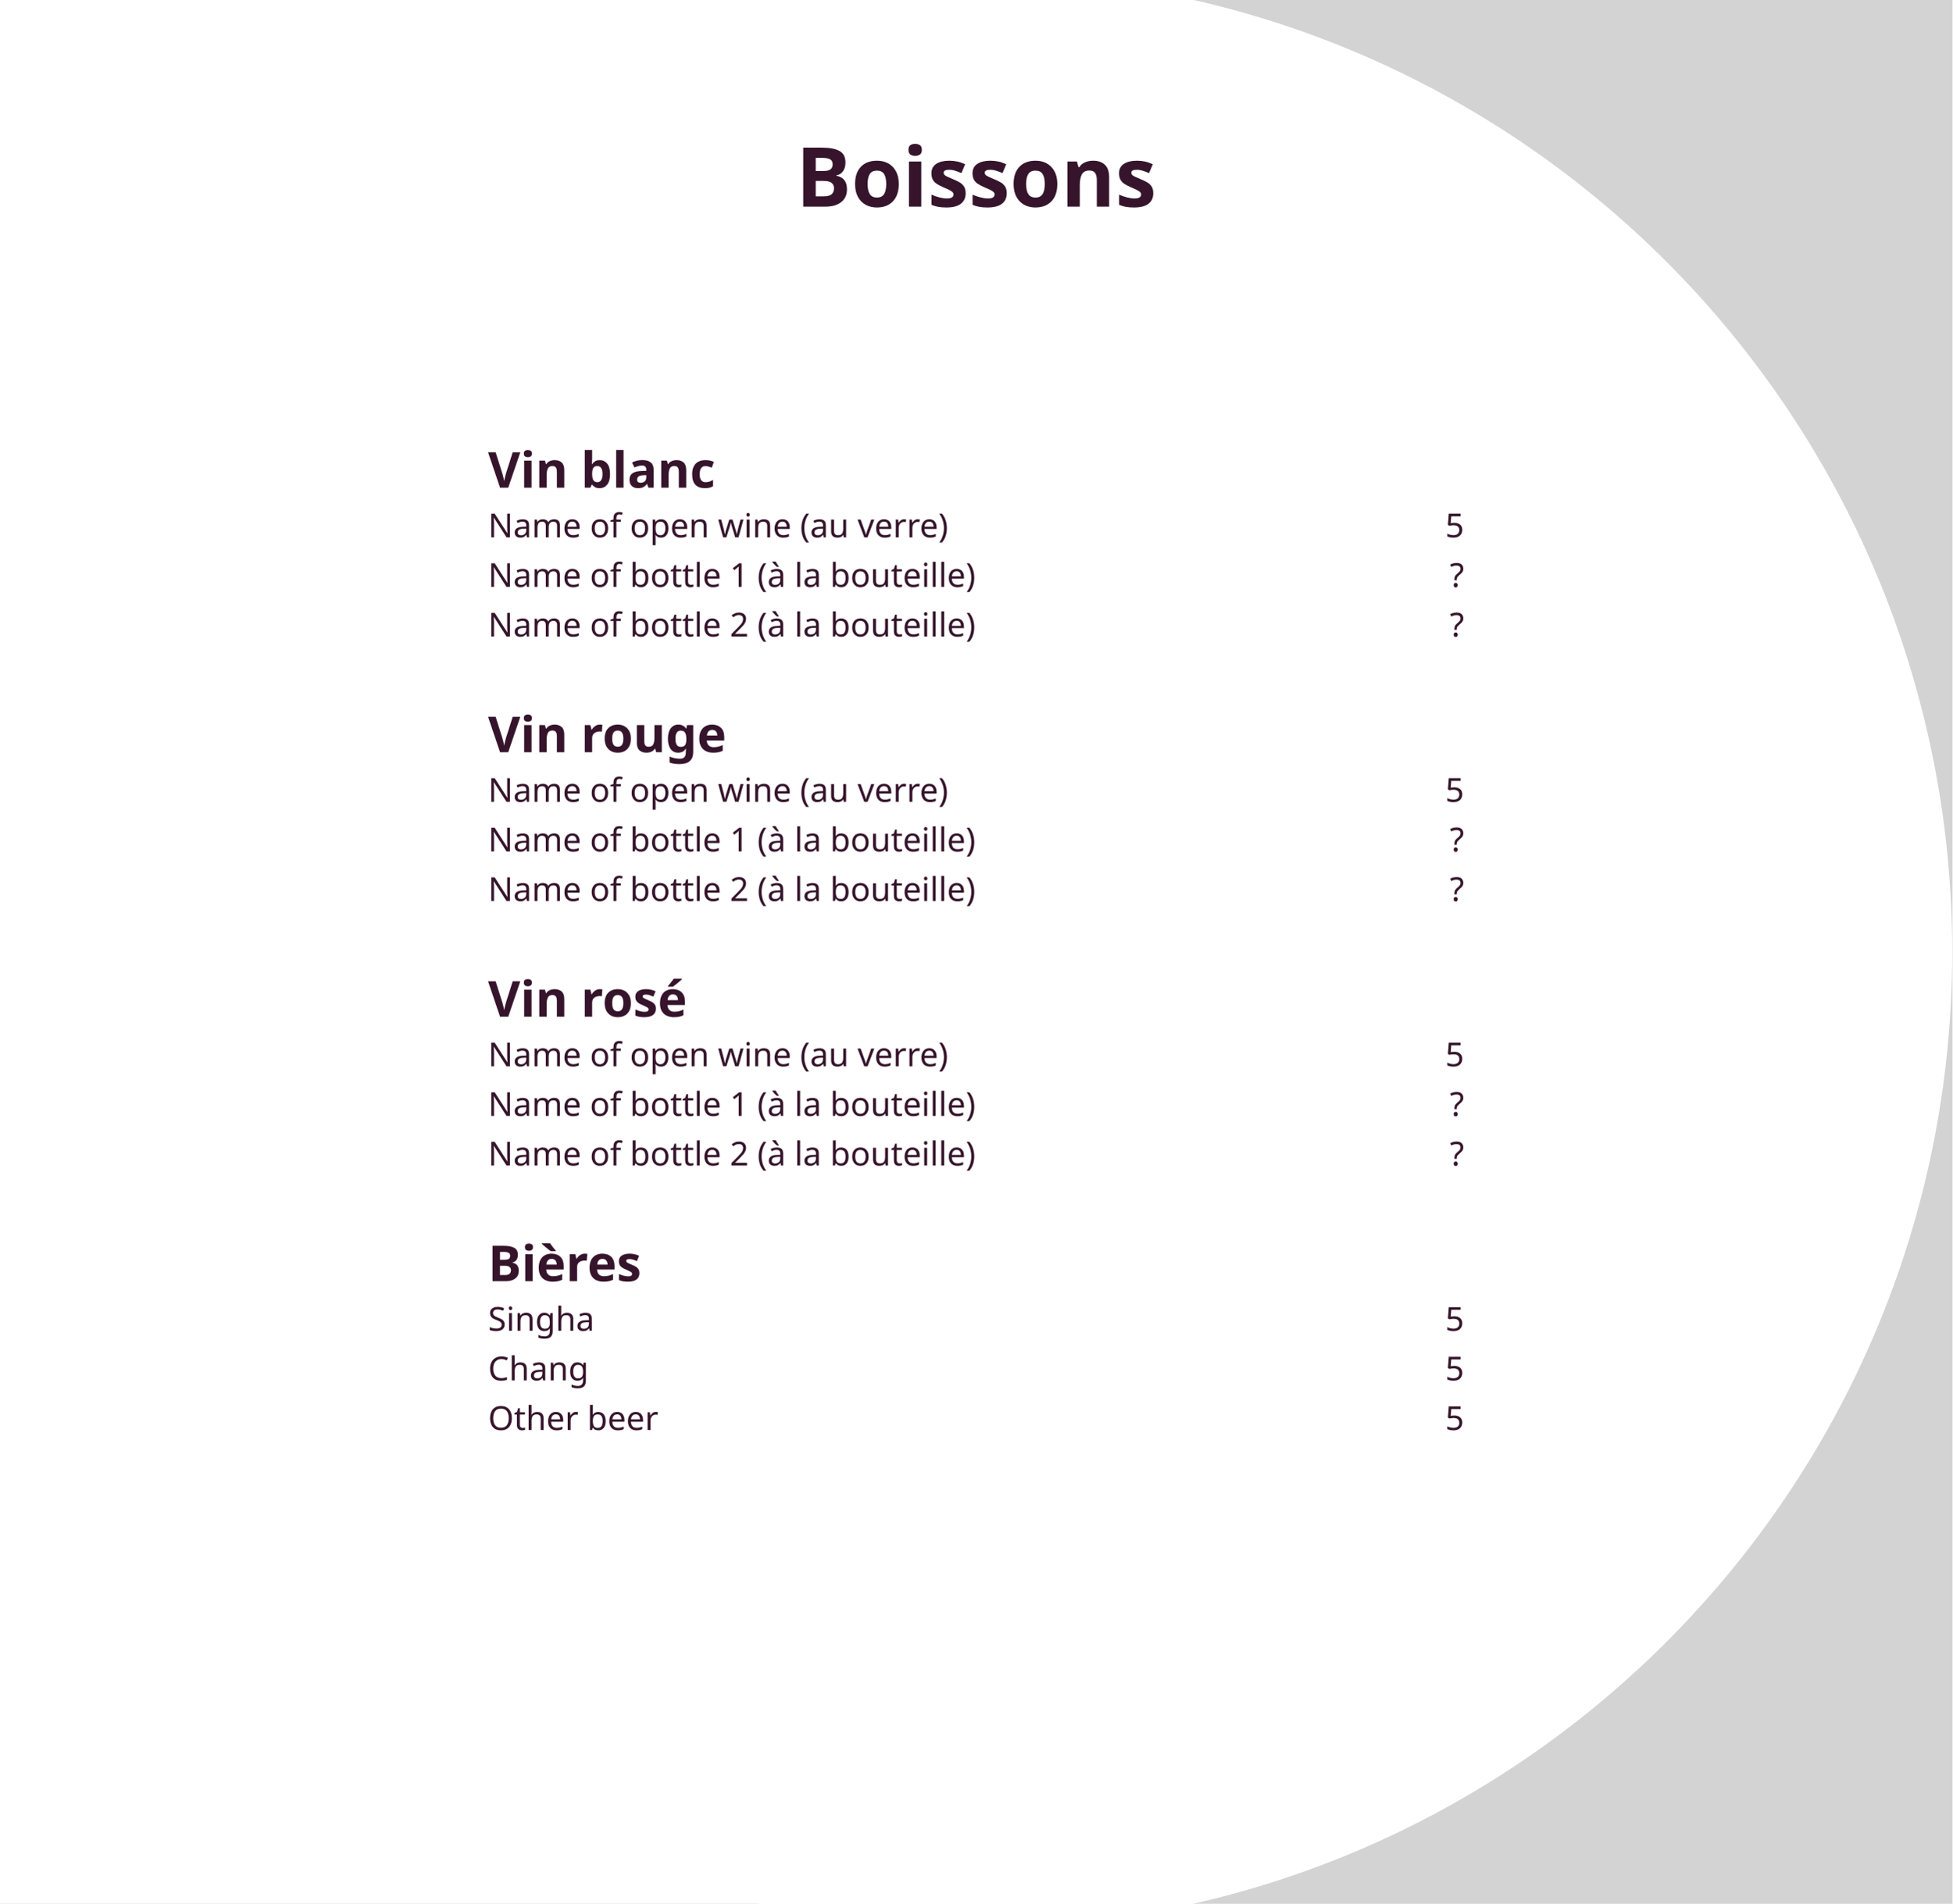
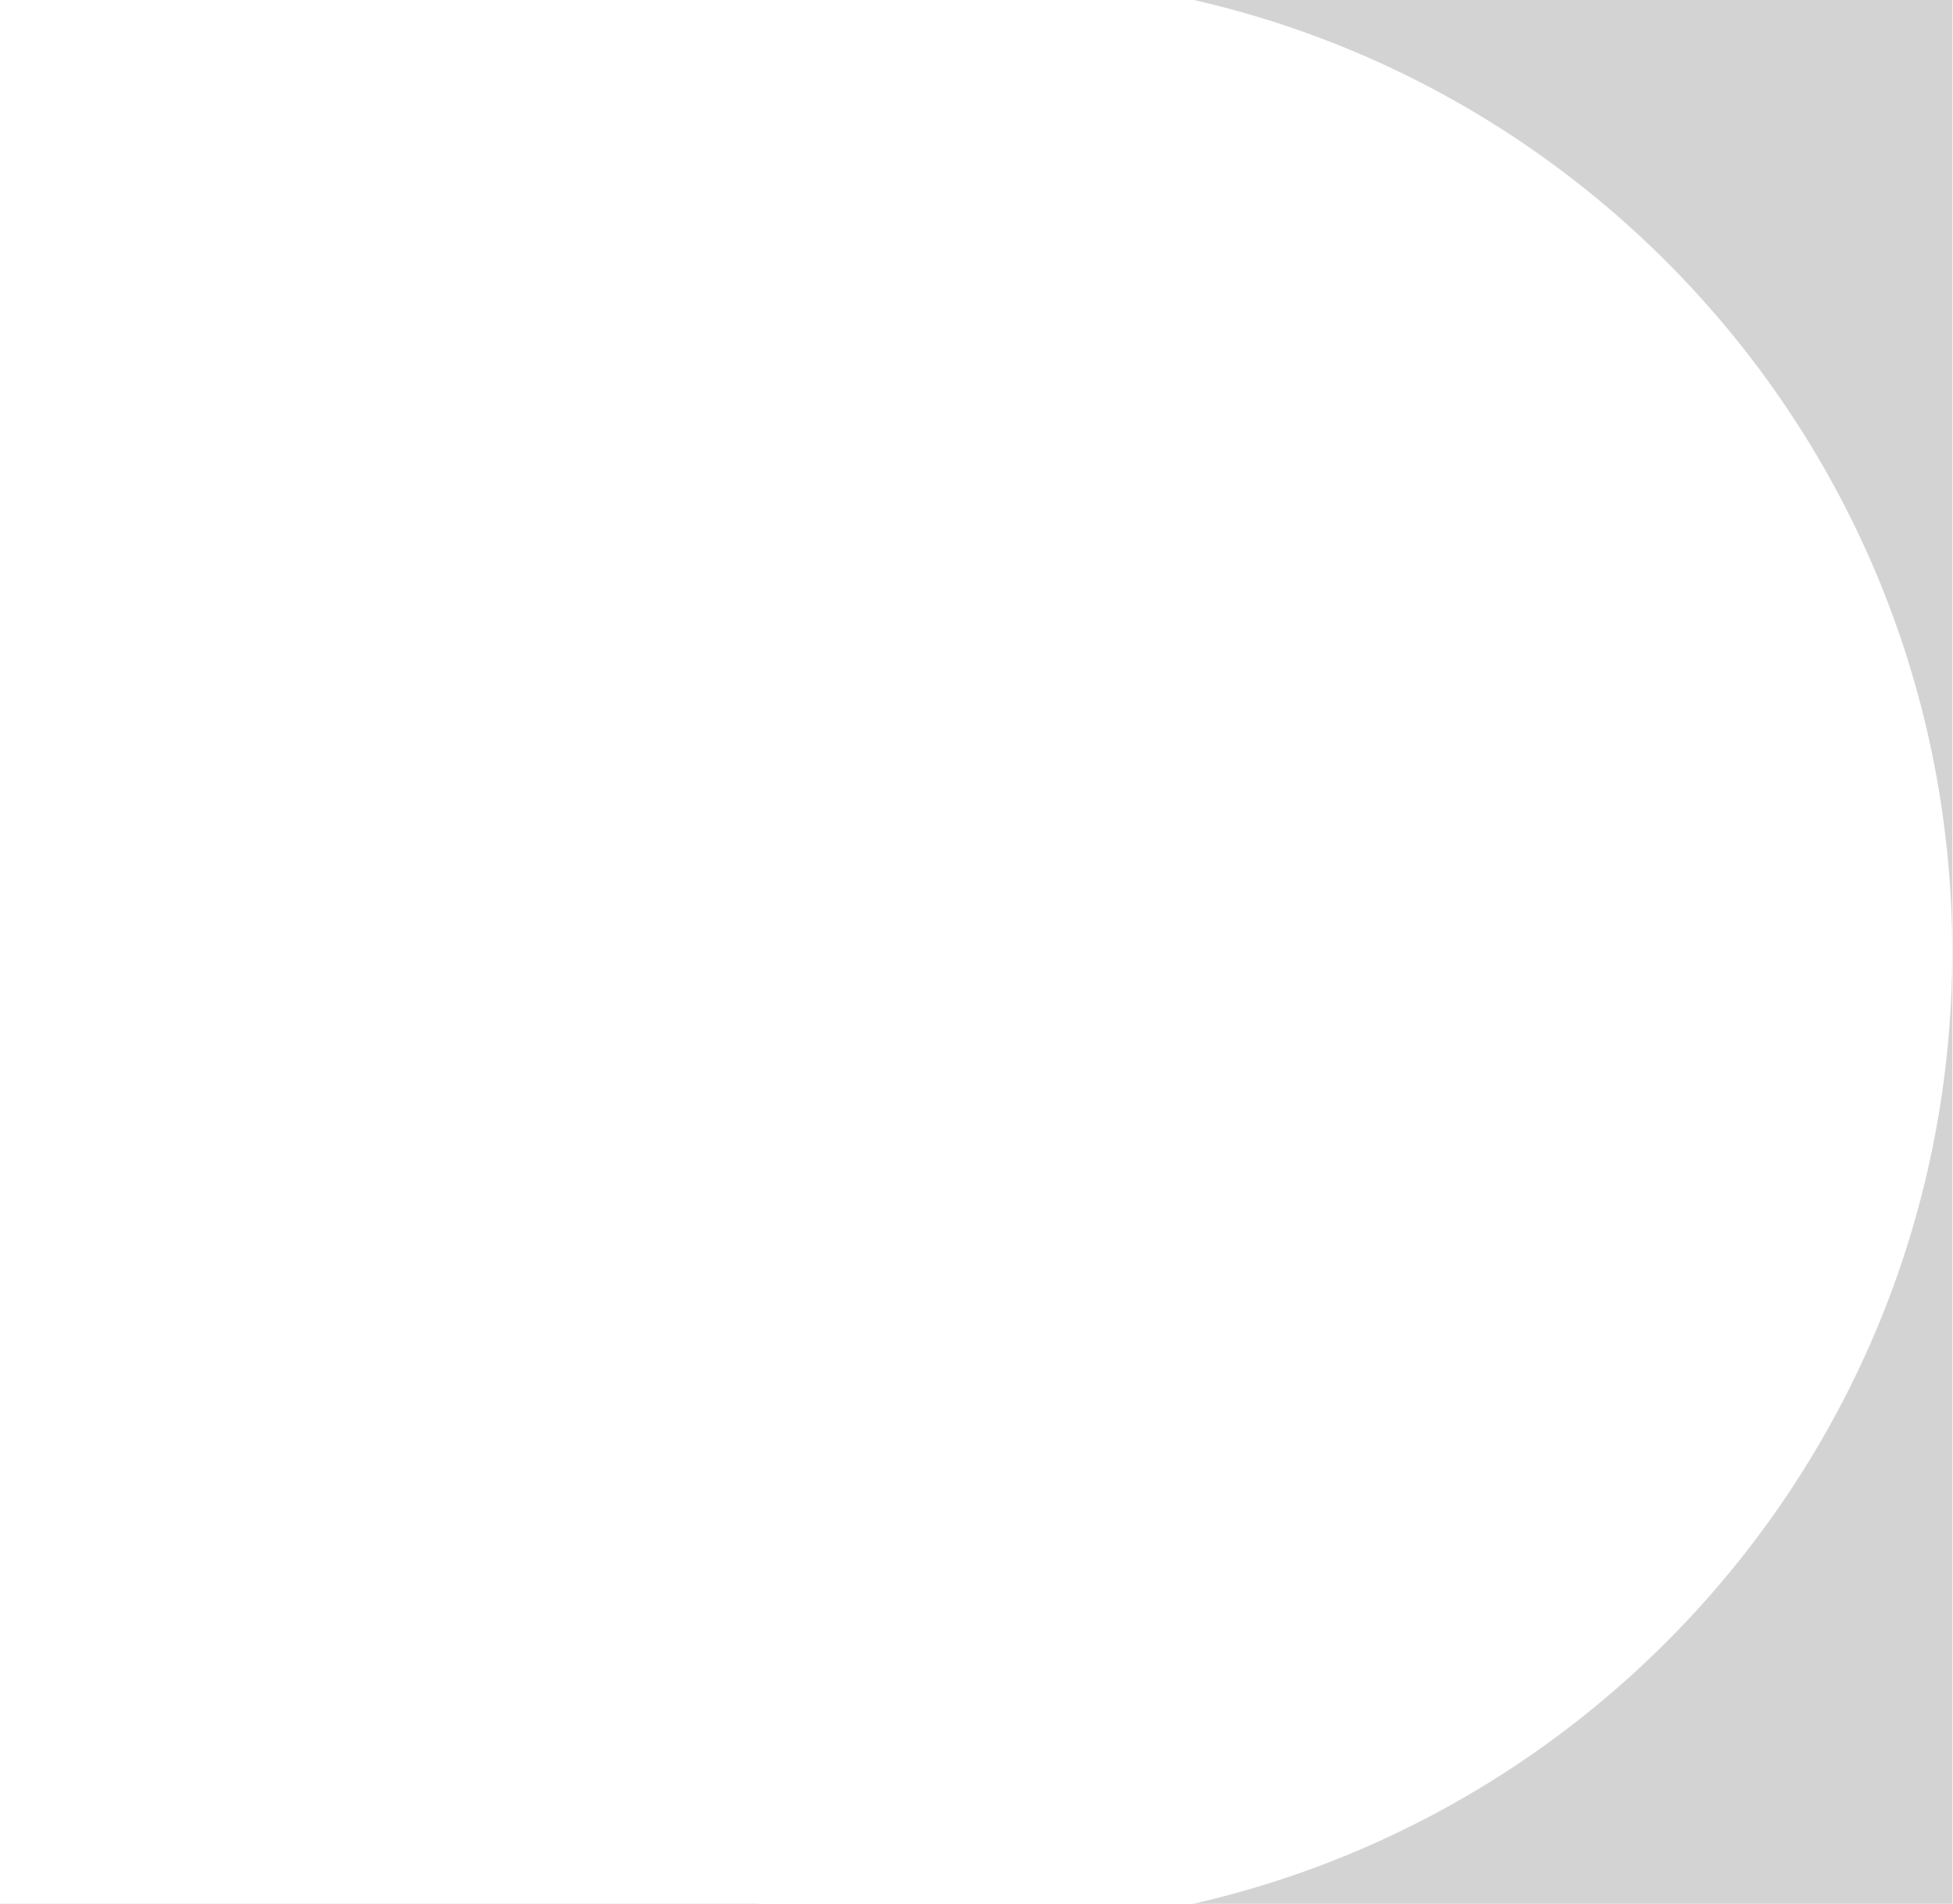
<svg width="2362" height="2303">
  <rect x="0" y="0" width="2362" height="2303" fill="lightgrey" />
  <circle cx="1181" cy="1151.5" r="1181" fill="white" />
  <rect x="0" y="0" width="1181" height="2303" fill="white" />
-   <text x="1181" y="250" style="font-family:chivo;font-size:100;text-anchor:middle;font-weight:bold;fill:rgb(54,21,44)">Boissons</text>
-   <text x="590.5" y="590" style="font-family:chivo;font-size:60;font-weight:bold;fill:rgb(54,21,44);">Vin blanc</text>
-   <text x="590.5" y="650" style="font-family:chivo;font-size:40;font-weight:none;fill:rgb(54,21,44);">Name of open wine (au verre)</text>
-   <text x="1771.5" y="650" style="font-family:chivo;font-size:40;font-weight:none;fill:rgb(54,21,44);text-anchor:end">5</text>
-   <text x="590.5" y="710" style="font-family:chivo;font-size:40;font-weight:none;fill:rgb(54,21,44);">Name of bottle 1 (à la bouteille)</text>
-   <text x="1771.5" y="710" style="font-family:chivo;font-size:40;font-weight:none;fill:rgb(54,21,44);text-anchor:end">?</text>
-   <text x="590.5" y="770" style="font-family:chivo;font-size:40;font-weight:none;fill:rgb(54,21,44);">Name of bottle 2 (à la bouteille)</text>
-   <text x="1771.5" y="770" style="font-family:chivo;font-size:40;font-weight:none;fill:rgb(54,21,44);text-anchor:end">?</text>
-   <text x="590.5" y="910" style="font-family:chivo;font-size:60;font-weight:bold;fill:rgb(54,21,44);">Vin rouge</text>
-   <text x="590.5" y="970" style="font-family:chivo;font-size:40;font-weight:none;fill:rgb(54,21,44);">Name of open wine (au verre)</text>
-   <text x="1771.5" y="970" style="font-family:chivo;font-size:40;font-weight:none;fill:rgb(54,21,44);text-anchor:end">5</text>
-   <text x="590.5" y="1030" style="font-family:chivo;font-size:40;font-weight:none;fill:rgb(54,21,44);">Name of bottle 1 (à la bouteille)</text>
-   <text x="1771.5" y="1030" style="font-family:chivo;font-size:40;font-weight:none;fill:rgb(54,21,44);text-anchor:end">?</text>
-   <text x="590.5" y="1090" style="font-family:chivo;font-size:40;font-weight:none;fill:rgb(54,21,44);">Name of bottle 2 (à la bouteille)</text>
-   <text x="1771.5" y="1090" style="font-family:chivo;font-size:40;font-weight:none;fill:rgb(54,21,44);text-anchor:end">?</text>
-   <text x="590.5" y="1230" style="font-family:chivo;font-size:60;font-weight:bold;fill:rgb(54,21,44);">Vin rosé</text>
-   <text x="590.5" y="1290" style="font-family:chivo;font-size:40;font-weight:none;fill:rgb(54,21,44);">Name of open wine (au verre)</text>
-   <text x="1771.5" y="1290" style="font-family:chivo;font-size:40;font-weight:none;fill:rgb(54,21,44);text-anchor:end">5</text>
-   <text x="590.5" y="1350" style="font-family:chivo;font-size:40;font-weight:none;fill:rgb(54,21,44);">Name of bottle 1 (à la bouteille)</text>
-   <text x="1771.5" y="1350" style="font-family:chivo;font-size:40;font-weight:none;fill:rgb(54,21,44);text-anchor:end">?</text>
-   <text x="590.5" y="1410" style="font-family:chivo;font-size:40;font-weight:none;fill:rgb(54,21,44);">Name of bottle 2 (à la bouteille)</text>
-   <text x="1771.5" y="1410" style="font-family:chivo;font-size:40;font-weight:none;fill:rgb(54,21,44);text-anchor:end">?</text>
-   <text x="590.5" y="1550" style="font-family:chivo;font-size:60;font-weight:bold;fill:rgb(54,21,44);">Bières</text>
-   <text x="590.5" y="1610" style="font-family:chivo;font-size:40;font-weight:none;fill:rgb(54,21,44);">Singha</text>
-   <text x="1771.5" y="1610" style="font-family:chivo;font-size:40;font-weight:none;fill:rgb(54,21,44);text-anchor:end">5</text>
-   <text x="590.5" y="1670" style="font-family:chivo;font-size:40;font-weight:none;fill:rgb(54,21,44);">Chang</text>
-   <text x="1771.5" y="1670" style="font-family:chivo;font-size:40;font-weight:none;fill:rgb(54,21,44);text-anchor:end">5</text>
-   <text x="590.5" y="1730" style="font-family:chivo;font-size:40;font-weight:none;fill:rgb(54,21,44);">Other beer</text>
-   <text x="1771.5" y="1730" style="font-family:chivo;font-size:40;font-weight:none;fill:rgb(54,21,44);text-anchor:end">5</text>
</svg>
